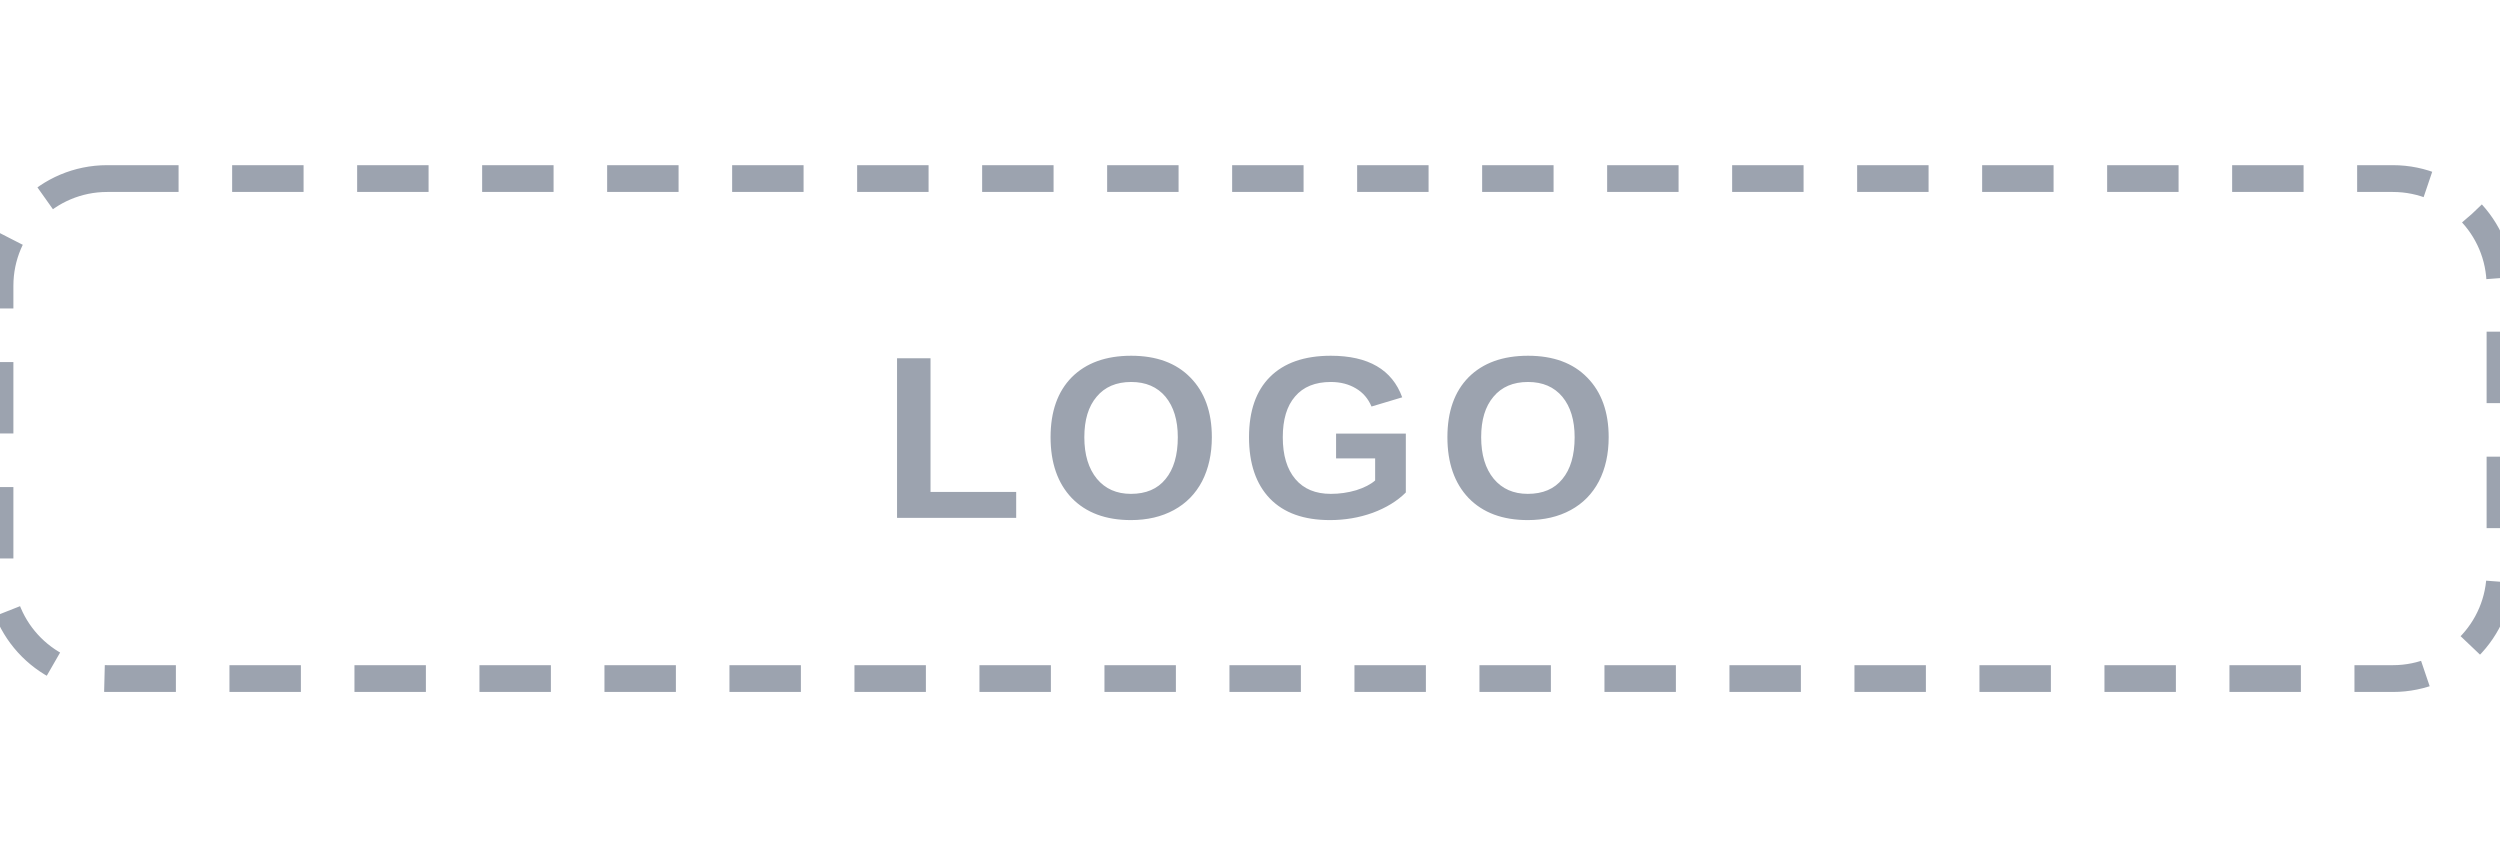
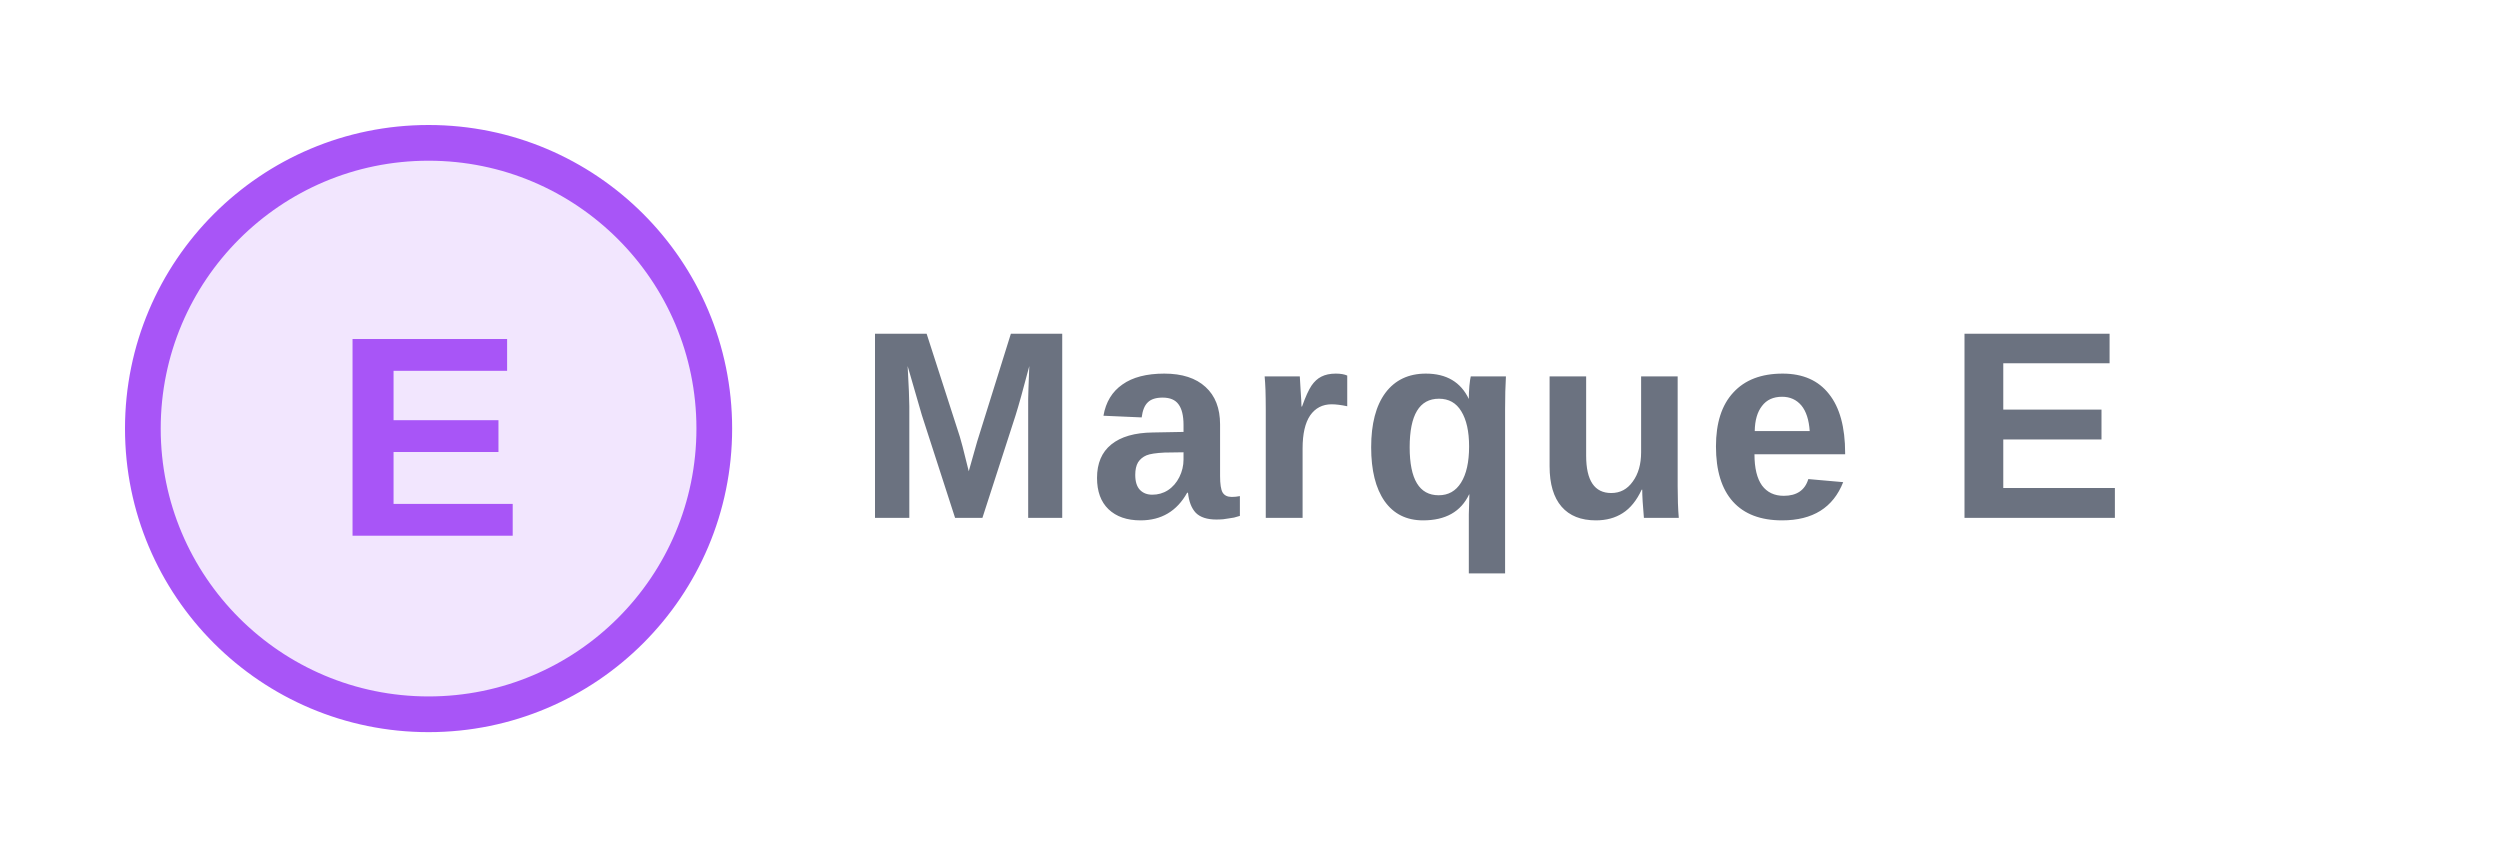
<svg xmlns="http://www.w3.org/2000/svg" width="140" height="48" viewBox="0 0 140 48">
-   <rect x="0" y="10" width="140" height="28" rx="6" fill="none" stroke="#9CA3AF" stroke-width="1.5" stroke-dasharray="4 3" />
-   <text x="70" y="29" font-family="Arial, sans-serif" font-size="13" font-weight="600" letter-spacing="1" fill="#9CA3AF" text-anchor="middle">LOGO</text>
+   <circle cx="24" cy="24" r="16" fill="#A855F7" opacity="0.15" />
+   <circle cx="24" cy="24" r="16" fill="none" stroke="#A855F7" stroke-width="2" />
+   <text x="24" y="30" font-family="Arial, sans-serif" font-size="16" font-weight="700" fill="#A855F7" text-anchor="middle">E</text>
+   <text x="48" y="29" font-family="Arial, sans-serif" font-size="15" font-weight="600" fill="#6B7280" letter-spacing="0.5">Marque E</text>
</svg>
